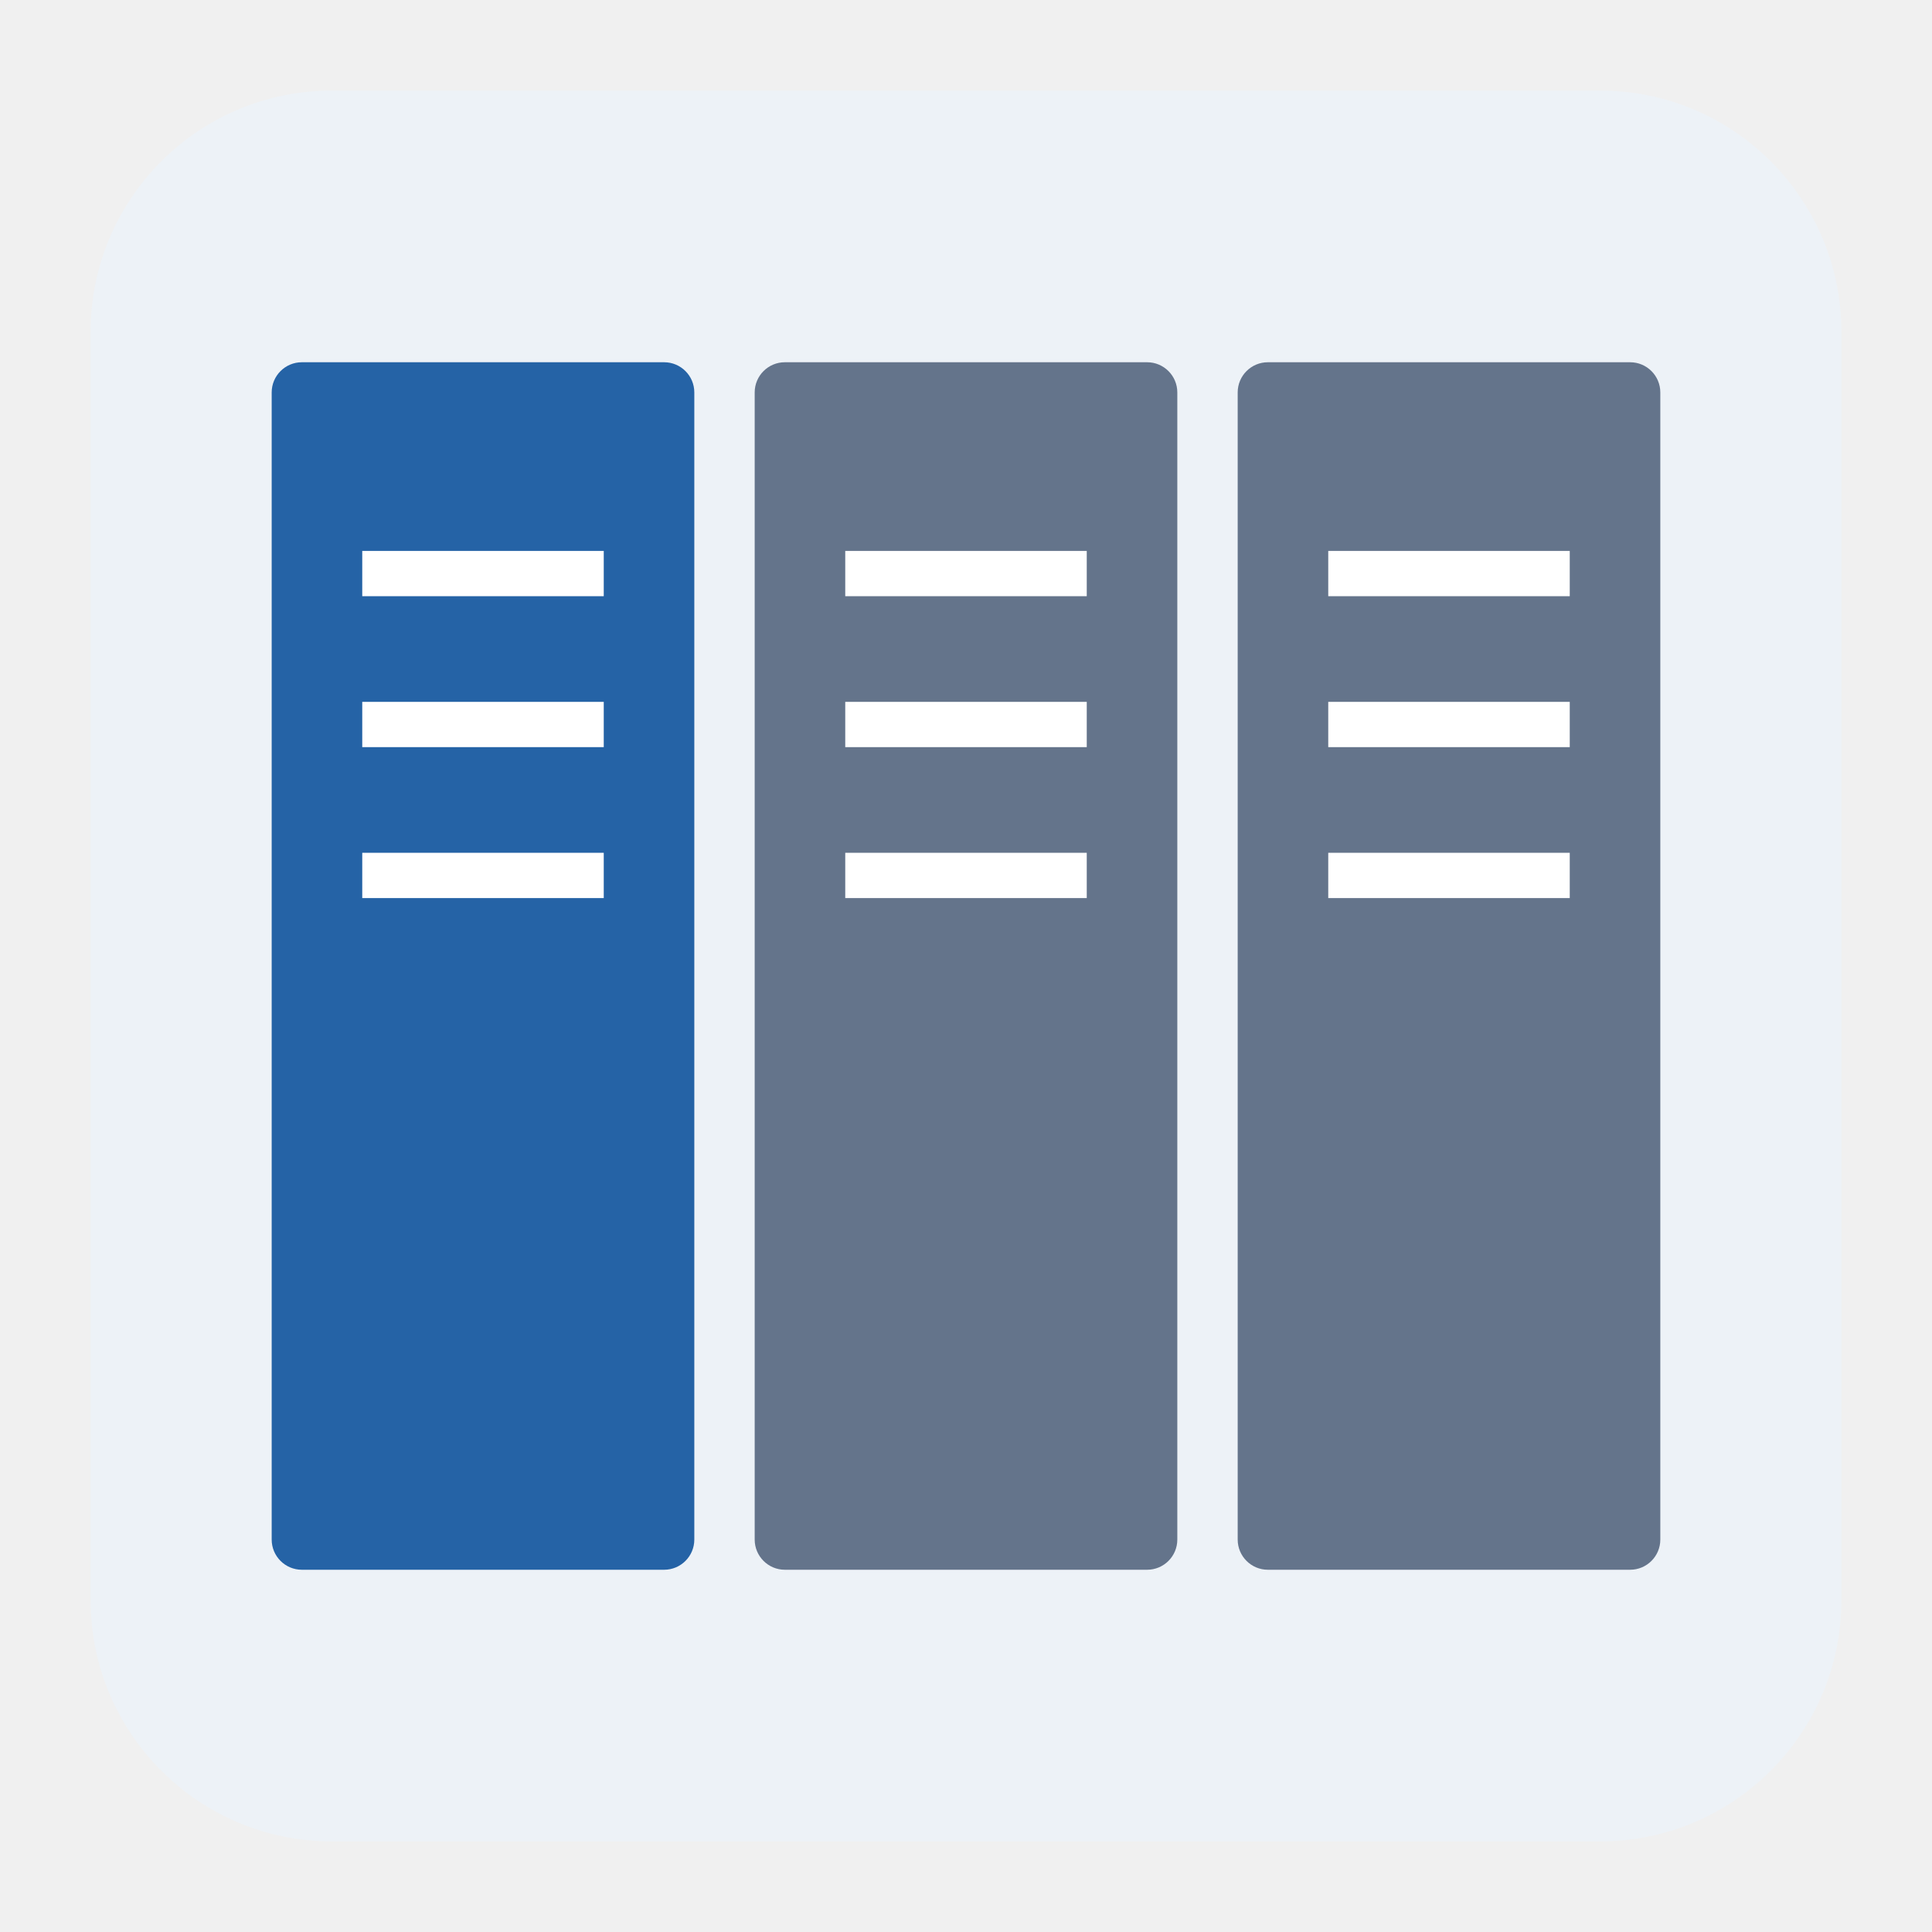
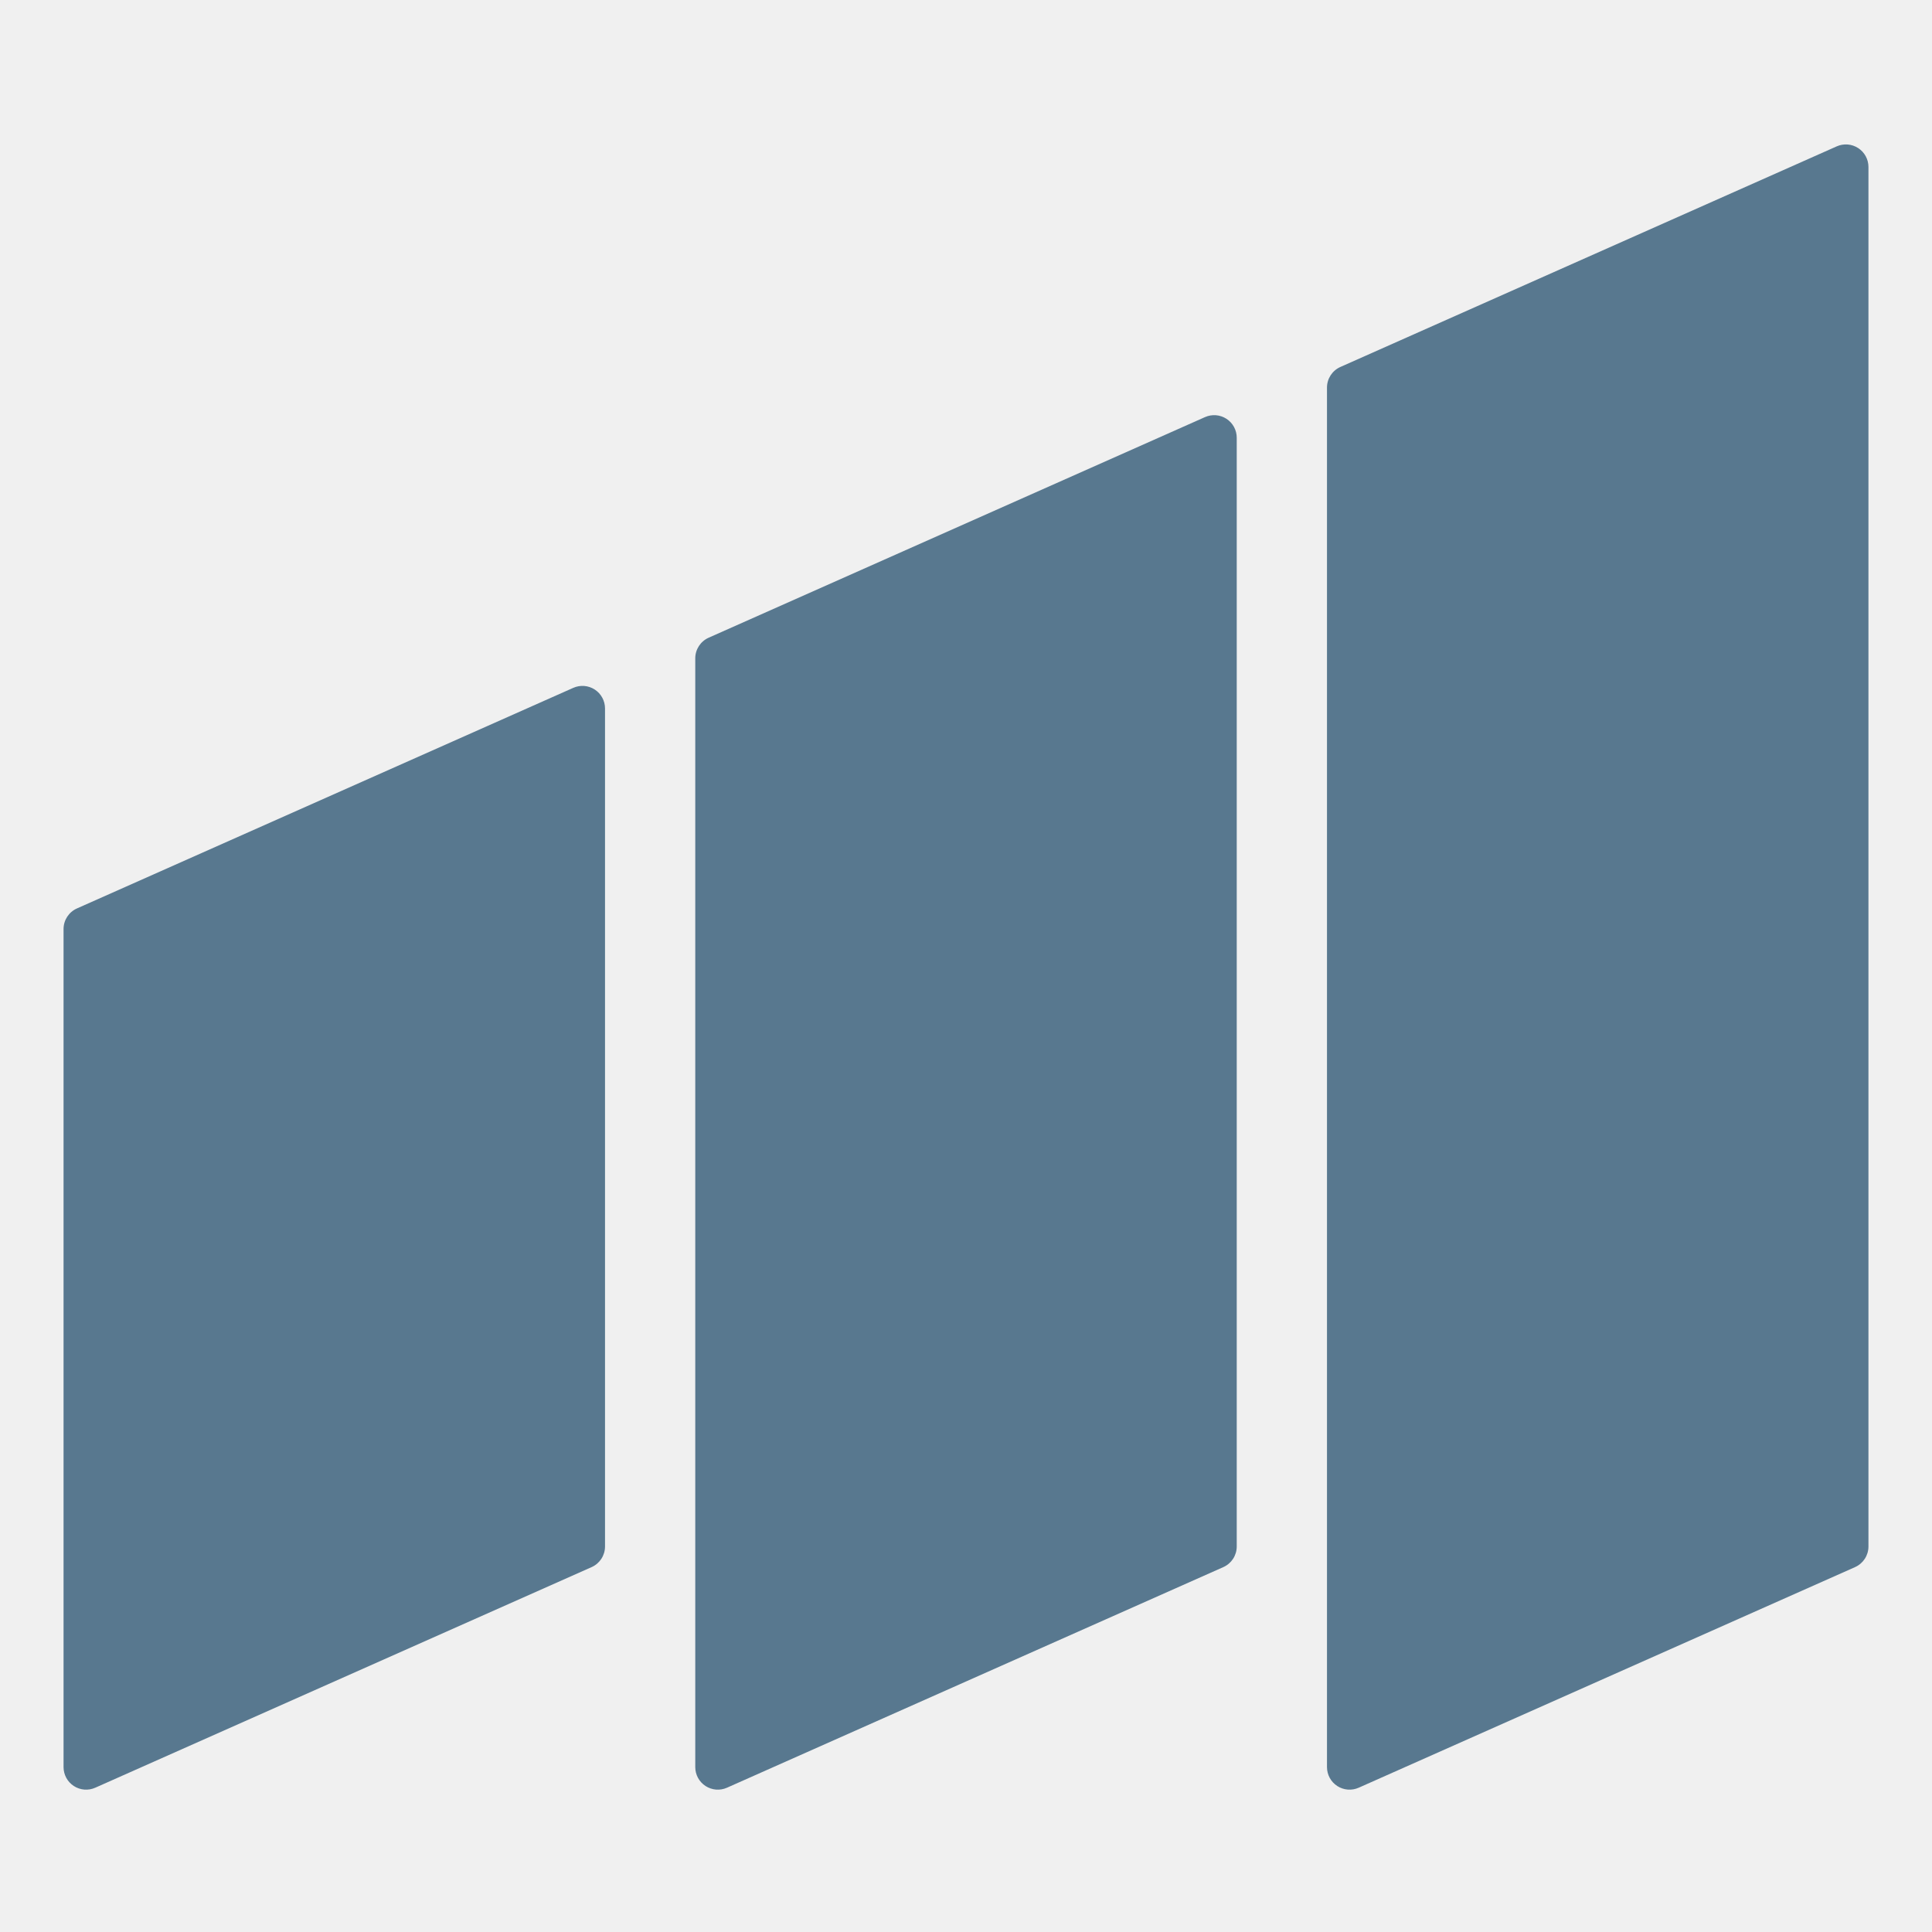
- <svg xmlns="http://www.w3.org/2000/svg" width="256" height="256" viewBox="0 0 256 256">
-   <rect x="12" y="12" width="232" height="232" rx="32" fill="#edf2f7" />
-   <rect x="36" y="48" width="56" height="160" rx="4" fill="#2563a6" />
-   <rect x="100" y="48" width="56" height="160" rx="4" fill="#64748b" />
-   <rect x="164" y="48" width="56" height="160" rx="4" fill="#64748b" />
-   <path d="M48 76h32m-32 20h32m-32 20h32m32-40h32m-32 20h32m-32 20h32m32-40h32m-32 20h32m-32 20h32" stroke="#fff" stroke-width="6" />
+ <svg xmlns="http://www.w3.org/2000/svg" width="256" height="256" viewBox="193.74 -5.25 204 204">
+   <g>
+     <path d="M200.45 181.337 L200.45 92.849 C200.45 91.908 201.004 91.055 201.865 90.672 L254.274 67.379 C255.011 67.052 255.864 67.119 256.54 67.559 C257.216 67.998 257.624 68.75 257.624 69.556 L257.624 158.044 C257.624 158.986 257.07 159.839 256.209 160.221 L203.8 183.514 C203.063 183.842 202.21 183.774 201.534 183.335 C200.858 182.895 200.45 182.144 200.45 181.337 Z" fill="#58788f" />
+     <path d="M267.153 181.337 L267.153 64.262 C267.153 63.321 267.707 62.468 268.568 62.085 L320.977 38.792 C321.714 38.465 322.567 38.532 323.243 38.972 C323.919 39.411 324.327 40.163 324.327 40.969 L324.327 158.044 C324.327 158.986 323.773 159.839 322.912 160.221 L270.503 183.514 C269.766 183.842 268.913 183.774 268.237 183.335 C267.561 182.895 267.153 182.144 267.153 181.337 Z" fill="#58788f" />
+     <path d="M333.856 181.337 L333.856 35.675 C333.856 34.734 334.41 33.881 335.271 33.498 L387.68 10.205 C388.417 9.878 389.27 9.945 389.946 10.385 C390.622 10.824 391.03 11.576 391.03 12.382 L391.03 158.044 C391.03 158.986 390.476 159.839 389.615 160.221 L337.206 183.514 C336.469 183.842 335.616 183.774 334.94 183.335 C334.264 182.895 333.856 182.144 333.856 181.337 Z" fill="#58788f" />
+   </g>
</svg>
